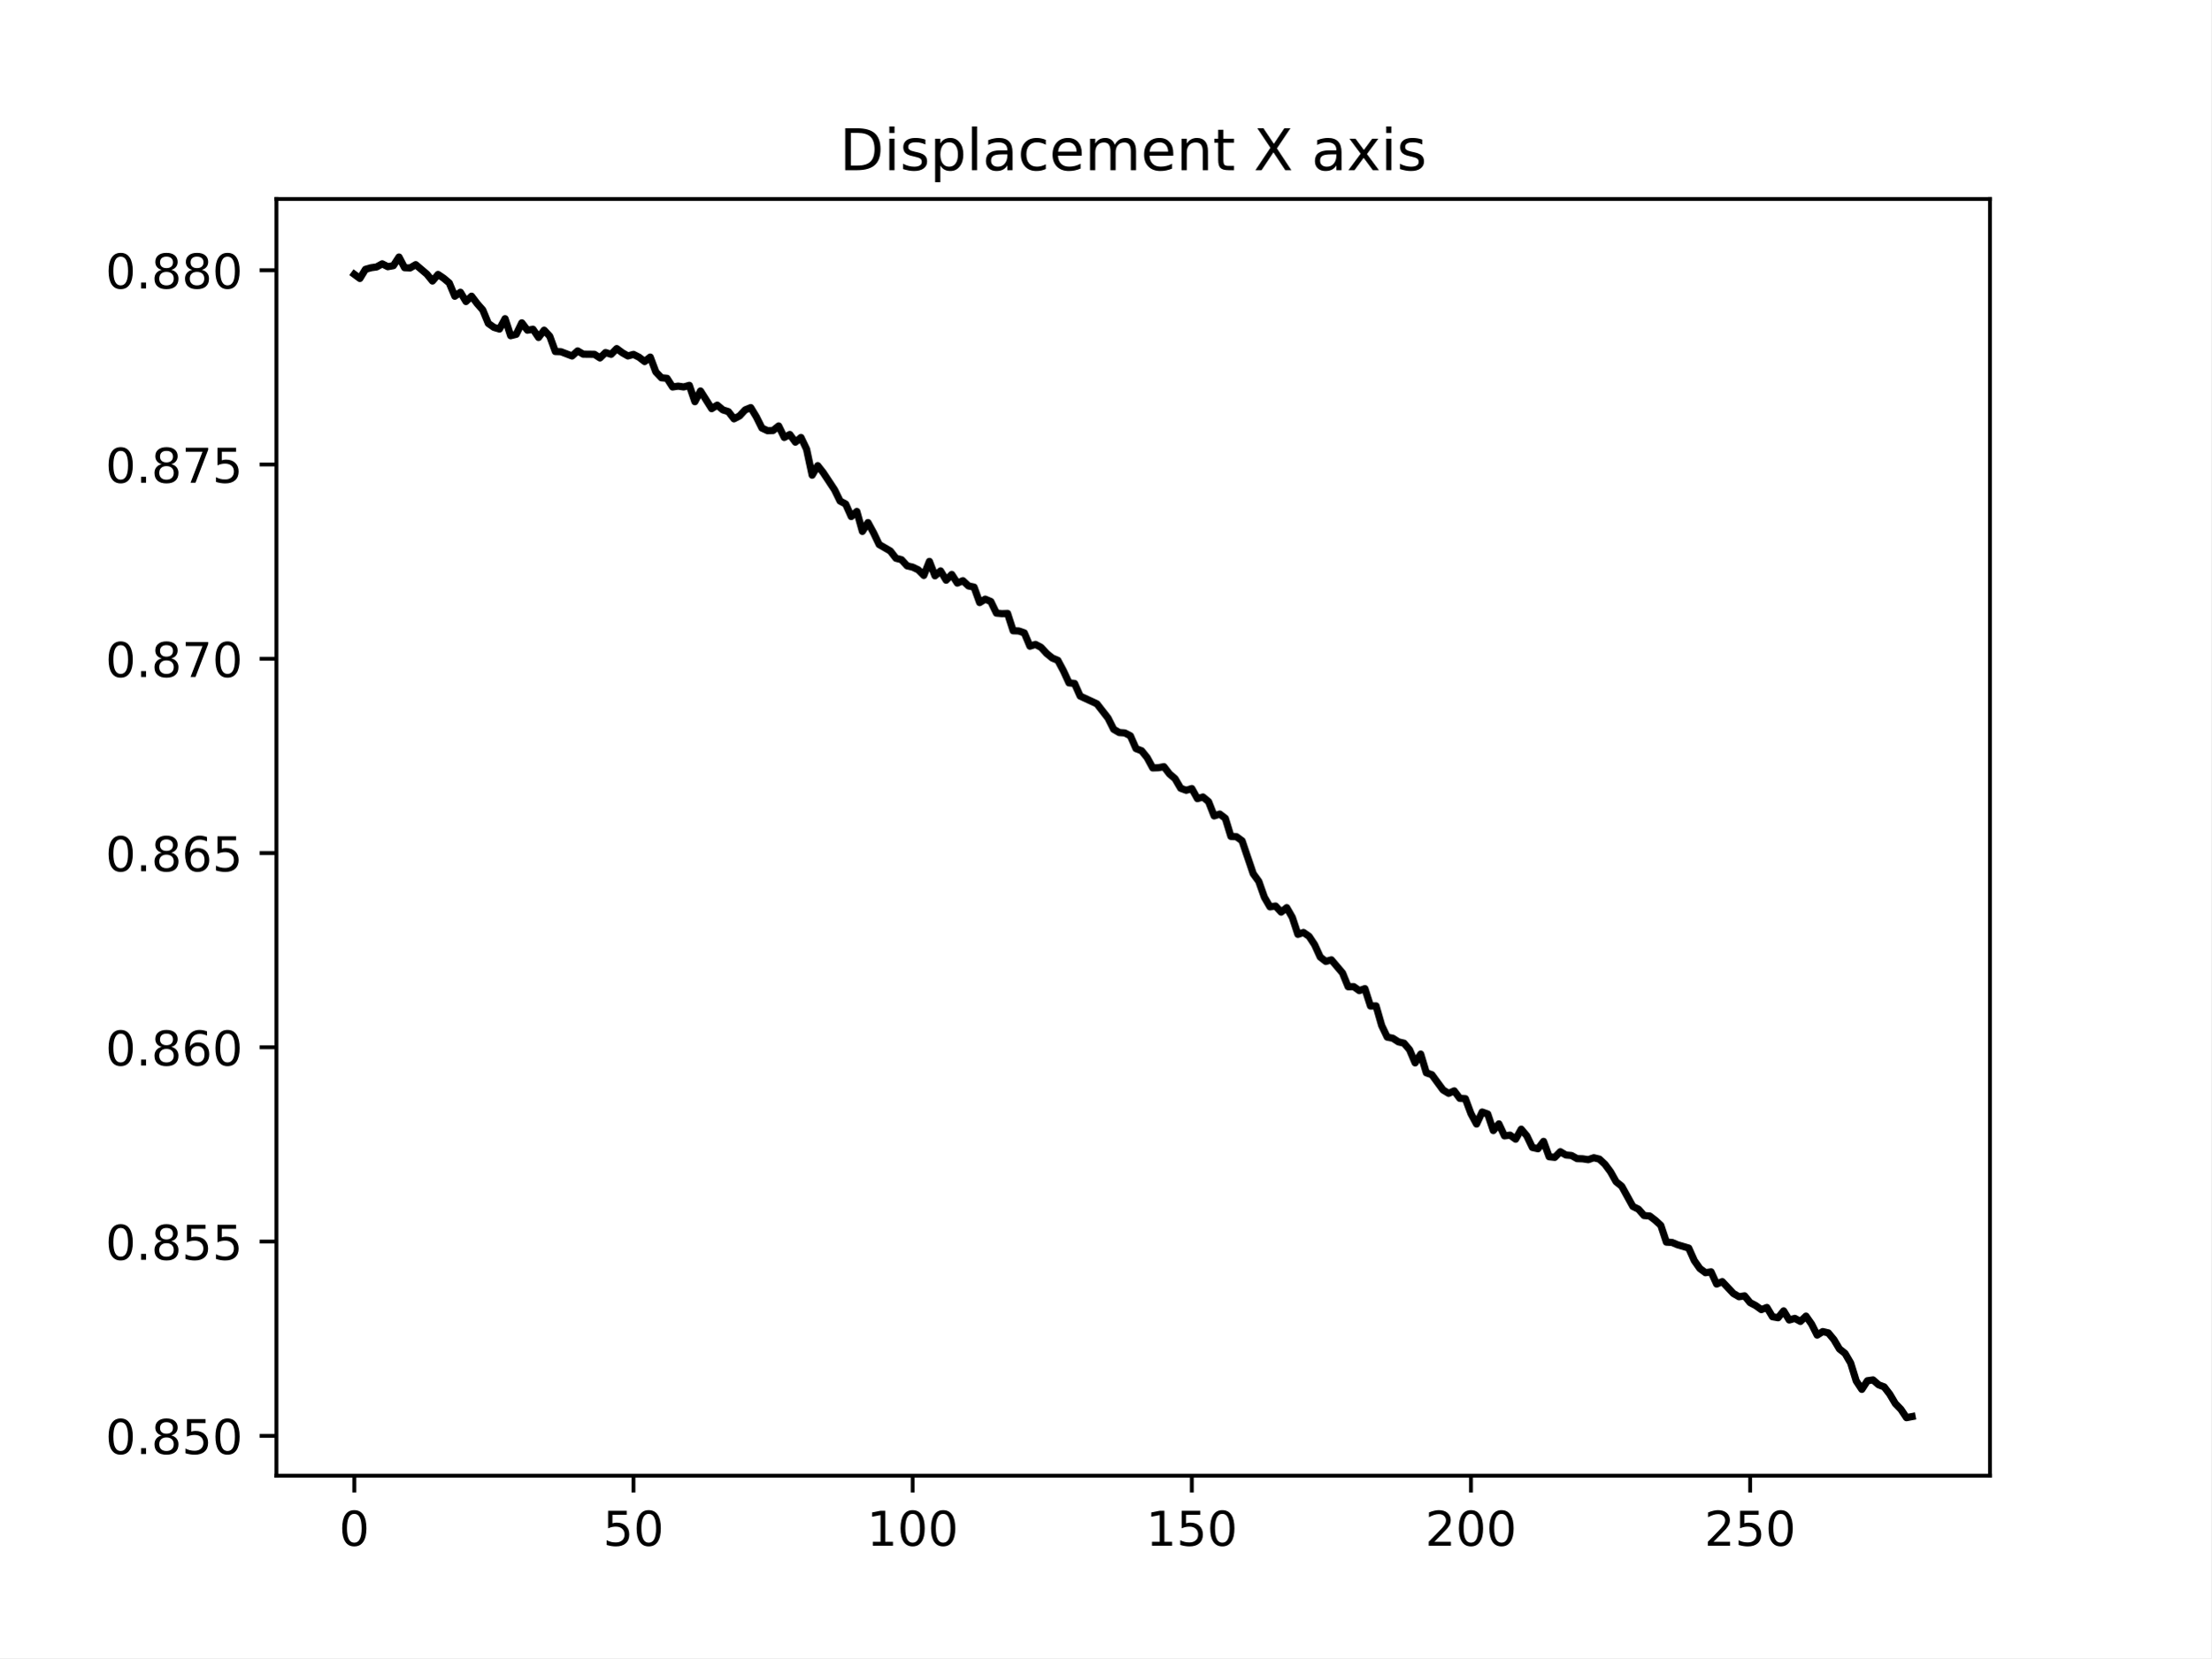
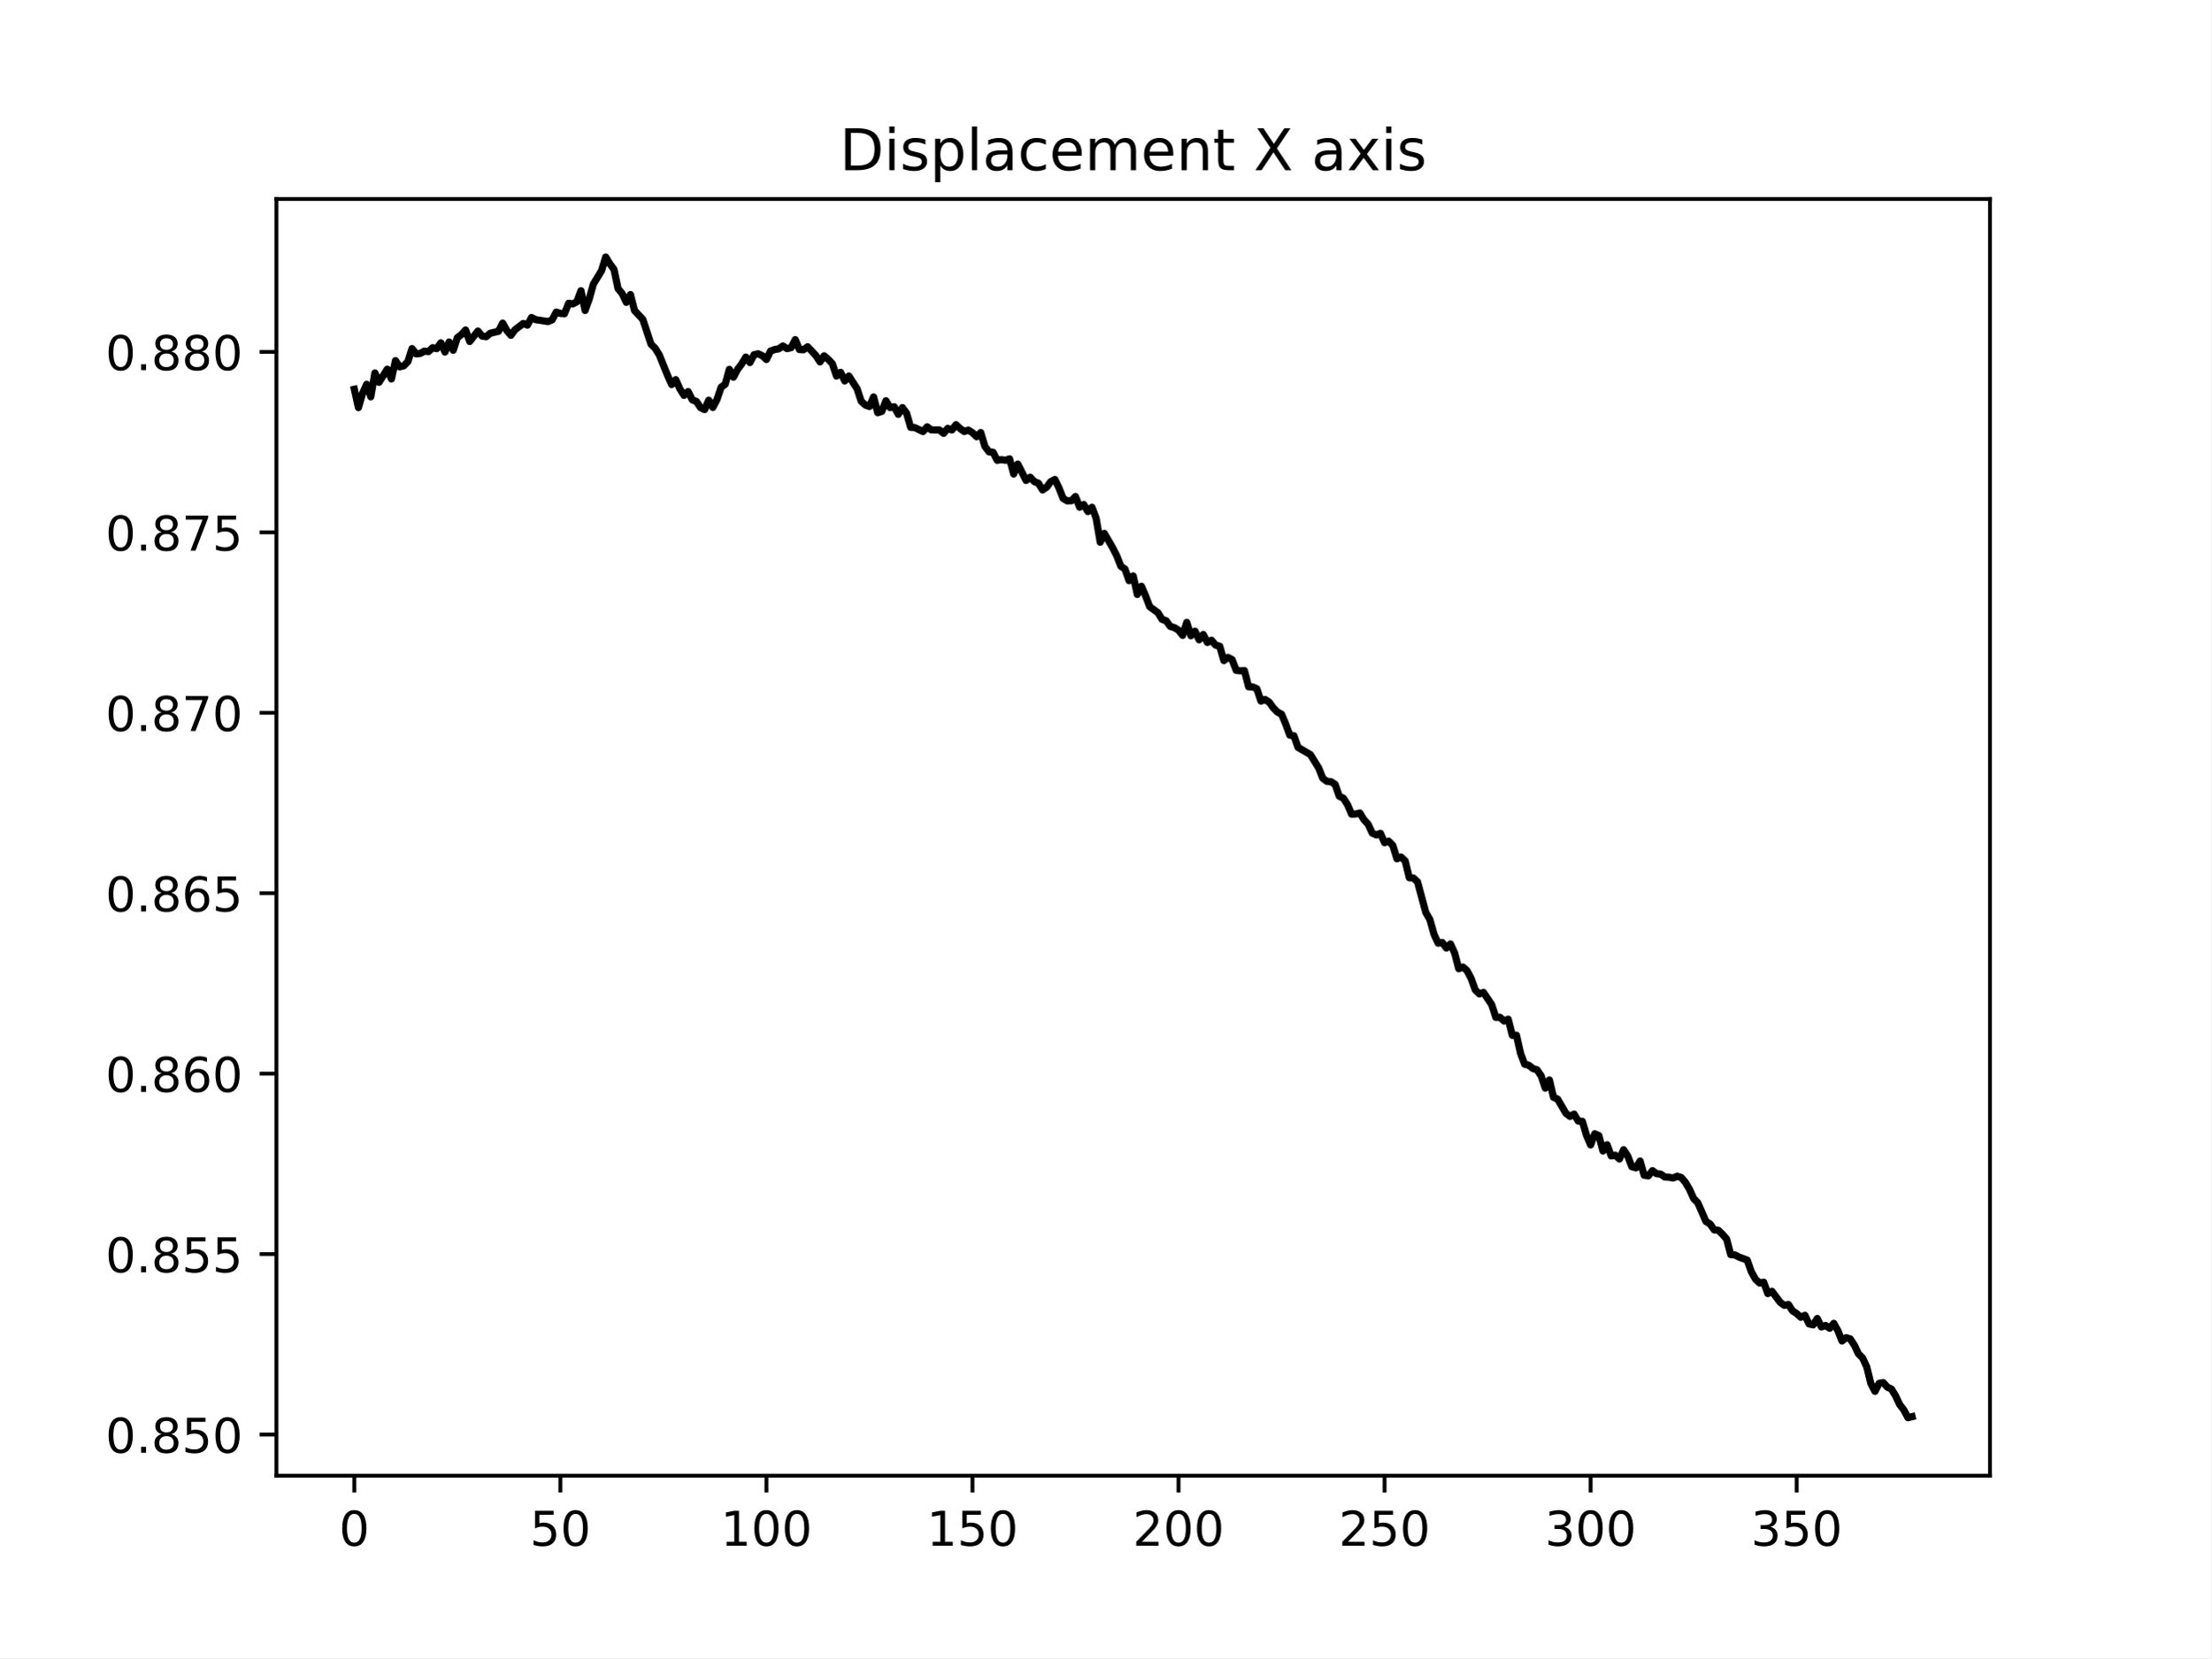
<svg xmlns="http://www.w3.org/2000/svg" xmlns:xlink="http://www.w3.org/1999/xlink" width="460.8pt" height="345.6pt" viewBox="0 0 460.8 345.6" version="1.1">
  <defs>
    <style type="text/css">*{stroke-linejoin: round; stroke-linecap: butt}</style>
  </defs>
  <g id="figure_1">
    <g id="patch_1">
      <path d="M 0 345.6  L 460.8 345.6  L 460.8 0  L 0 0  z " style="fill: #ffffff" />
    </g>
    <g id="axes_1">
      <g id="patch_2">
        <path d="M 57.6 307.584  L 414.72 307.584  L 414.72 41.472  L 57.6 41.472  z " style="fill: #ffffff" />
      </g>
      <g id="matplotlib.axis_1">
        <g id="xtick_1">
          <g id="line2d_1">
            <defs>
-               <path id="m537e2f421f" d="M 0 0  L 0 3.5  " style="stroke: #000000; stroke-width: 0.8" />
+               <path id="m0acfb78f93" d="M 0 0  L 0 3.5  " style="stroke: #000000; stroke-width: 0.8" />
            </defs>
            <g>
-               <use xlink:href="#m537e2f421f" x="73.833" y="307.584" style="stroke: #000000; stroke-width: 0.8" />
+               <use xlink:href="#m0acfb78f93" x="73.833" y="307.584" style="stroke: #000000; stroke-width: 0.8" />
            </g>
          </g>
          <g id="text_1">
            <g transform="translate(70.65148 322.1824) scale(0.1 -0.1)">
              <defs>
                <path id="DejaVuSans-30" d="M 2034 4250  Q 1547 4250 1301 3770  Q 1056 3291 1056 2328  Q 1056 1369 1301 889  Q 1547 409 2034 409  Q 2525 409 2770 889  Q 3016 1369 3016 2328  Q 3016 3291 2770 3770  Q 2525 4250 2034 4250  z M 2034 4750  Q 2819 4750 3233 4129  Q 3647 3509 3647 2328  Q 3647 1150 3233 529  Q 2819 -91 2034 -91  Q 1250 -91 836 529  Q 422 1150 422 2328  Q 422 3509 836 4129  Q 1250 4750 2034 4750  z " transform="scale(0.015625)" />
              </defs>
              <use xlink:href="#DejaVuSans-30" />
            </g>
          </g>
        </g>
        <g id="xtick_2">
          <g id="line2d_2">
            <g>
-               <use xlink:href="#m537e2f421f" x="132.015" y="307.584" style="stroke: #000000; stroke-width: 0.8" />
+               <use xlink:href="#m0acfb78f93" x="116.776" y="307.584" style="stroke: #000000; stroke-width: 0.8" />
            </g>
          </g>
          <g id="text_2">
-             <g transform="translate(125.652 322.1824) scale(0.1 -0.1)">
+             <g transform="translate(110.4139 322.1824) scale(0.1 -0.1)">
              <defs>
                <path id="DejaVuSans-35" d="M 691 4666  L 3169 4666  L 3169 4134  L 1269 4134  L 1269 2991  Q 1406 3038 1543 3061  Q 1681 3084 1819 3084  Q 2600 3084 3056 2656  Q 3513 2228 3513 1497  Q 3513 744 3044 326  Q 2575 -91 1722 -91  Q 1428 -91 1123 -41  Q 819 9 494 109  L 494 744  Q 775 591 1075 516  Q 1375 441 1709 441  Q 2250 441 2565 725  Q 2881 1009 2881 1497  Q 2881 1984 2565 2268  Q 2250 2553 1709 2553  Q 1456 2553 1204 2497  Q 953 2441 691 2322  L 691 4666  z " transform="scale(0.015625)" />
              </defs>
              <use xlink:href="#DejaVuSans-35" />
              <use xlink:href="#DejaVuSans-30" x="63.623" />
            </g>
          </g>
        </g>
        <g id="xtick_3">
          <g id="line2d_3">
            <g>
-               <use xlink:href="#m537e2f421f" x="190.196" y="307.584" style="stroke: #000000; stroke-width: 0.8" />
+               <use xlink:href="#m0acfb78f93" x="159.72" y="307.584" style="stroke: #000000; stroke-width: 0.8" />
            </g>
          </g>
          <g id="text_3">
-             <g transform="translate(180.6526 322.1824) scale(0.1 -0.1)">
+             <g transform="translate(150.1764 322.1824) scale(0.1 -0.1)">
              <defs>
                <path id="DejaVuSans-31" d="M 794 531  L 1825 531  L 1825 4091  L 703 3866  L 703 4441  L 1819 4666  L 2450 4666  L 2450 531  L 3481 531  L 3481 0  L 794 0  L 794 531  z " transform="scale(0.015625)" />
              </defs>
              <use xlink:href="#DejaVuSans-31" />
              <use xlink:href="#DejaVuSans-30" x="63.623" />
              <use xlink:href="#DejaVuSans-30" x="127.246" />
            </g>
          </g>
        </g>
        <g id="xtick_4">
          <g id="line2d_4">
            <g>
-               <use xlink:href="#m537e2f421f" x="248.378" y="307.584" style="stroke: #000000; stroke-width: 0.8" />
+               <use xlink:href="#m0acfb78f93" x="202.664" y="307.584" style="stroke: #000000; stroke-width: 0.8" />
            </g>
          </g>
          <g id="text_4">
-             <g transform="translate(238.8344 322.1824) scale(0.1 -0.1)">
+             <g transform="translate(193.1201 322.1824) scale(0.1 -0.1)">
              <use xlink:href="#DejaVuSans-31" />
              <use xlink:href="#DejaVuSans-35" x="63.623" />
              <use xlink:href="#DejaVuSans-30" x="127.246" />
            </g>
          </g>
        </g>
        <g id="xtick_5">
          <g id="line2d_5">
            <g>
-               <use xlink:href="#m537e2f421f" x="306.56" y="307.584" style="stroke: #000000; stroke-width: 0.8" />
+               <use xlink:href="#m0acfb78f93" x="245.608" y="307.584" style="stroke: #000000; stroke-width: 0.8" />
            </g>
          </g>
          <g id="text_5">
-             <g transform="translate(297.0163 322.1824) scale(0.1 -0.1)">
+             <g transform="translate(236.0639 322.1824) scale(0.1 -0.1)">
              <defs>
                <path id="DejaVuSans-32" d="M 1228 531  L 3431 531  L 3431 0  L 469 0  L 469 531  Q 828 903 1448 1529  Q 2069 2156 2228 2338  Q 2531 2678 2651 2914  Q 2772 3150 2772 3378  Q 2772 3750 2511 3984  Q 2250 4219 1831 4219  Q 1534 4219 1204 4116  Q 875 4013 500 3803  L 500 4441  Q 881 4594 1212 4672  Q 1544 4750 1819 4750  Q 2544 4750 2975 4387  Q 3406 4025 3406 3419  Q 3406 3131 3298 2873  Q 3191 2616 2906 2266  Q 2828 2175 2409 1742  Q 1991 1309 1228 531  z " transform="scale(0.015625)" />
              </defs>
              <use xlink:href="#DejaVuSans-32" />
              <use xlink:href="#DejaVuSans-30" x="63.623" />
              <use xlink:href="#DejaVuSans-30" x="127.246" />
            </g>
          </g>
        </g>
        <g id="xtick_6">
          <g id="line2d_6">
            <g>
-               <use xlink:href="#m537e2f421f" x="364.742" y="307.584" style="stroke: #000000; stroke-width: 0.8" />
+               <use xlink:href="#m0acfb78f93" x="288.551" y="307.584" style="stroke: #000000; stroke-width: 0.8" />
            </g>
          </g>
          <g id="text_6">
-             <g transform="translate(355.1981 322.1824) scale(0.1 -0.1)">
+             <g transform="translate(279.0076 322.1824) scale(0.1 -0.1)">
              <use xlink:href="#DejaVuSans-32" />
              <use xlink:href="#DejaVuSans-35" x="63.623" />
              <use xlink:href="#DejaVuSans-30" x="127.246" />
            </g>
          </g>
        </g>
+         <g id="xtick_7">
+           <g id="line2d_7">
+             <g>
+               <use xlink:href="#m0acfb78f93" x="331.495" y="307.584" style="stroke: #000000; stroke-width: 0.8" />
+             </g>
+           </g>
+           <g id="text_7">
+             <g transform="translate(321.9513 322.1824) scale(0.1 -0.1)">
+               <defs>
+                 <path id="DejaVuSans-33" d="M 2597 2516  Q 3050 2419 3304 2112  Q 3559 1806 3559 1356  Q 3559 666 3084 287  Q 2609 -91 1734 -91  Q 1441 -91 1130 -33  Q 819 25 488 141  L 488 750  Q 750 597 1062 519  Q 1375 441 1716 441  Q 2309 441 2620 675  Q 2931 909 2931 1356  Q 2931 1769 2642 2001  Q 2353 2234 1838 2234  L 1294 2234  L 1294 2753  L 1863 2753  Q 2328 2753 2575 2939  Q 2822 3125 2822 3475  Q 2822 3834 2567 4026  Q 2313 4219 1838 4219  Q 1578 4219 1281 4162  Q 984 4106 628 3988  L 628 4550  Q 988 4650 1302 4700  Q 1616 4750 1894 4750  Q 2613 4750 3031 4423  Q 3450 4097 3450 3541  Q 3450 3153 3228 2886  Q 3006 2619 2597 2516  z " transform="scale(0.015625)" />
+               </defs>
+               <use xlink:href="#DejaVuSans-33" />
+               <use xlink:href="#DejaVuSans-30" x="63.623" />
+               <use xlink:href="#DejaVuSans-30" x="127.246" />
+             </g>
+           </g>
+         </g>
+         <g id="xtick_8">
+           <g id="line2d_8">
+             <g>
+               <use xlink:href="#m0acfb78f93" x="374.439" y="307.584" style="stroke: #000000; stroke-width: 0.8" />
+             </g>
+           </g>
+           <g id="text_8">
+             <g transform="translate(364.895 322.1824) scale(0.1 -0.1)">
+               <use xlink:href="#DejaVuSans-33" />
+               <use xlink:href="#DejaVuSans-35" x="63.623" />
+               <use xlink:href="#DejaVuSans-30" x="127.246" />
+             </g>
+           </g>
+         </g>
      </g>
      <g id="matplotlib.axis_2">
        <g id="ytick_1">
-           <g id="line2d_7">
+           <g id="line2d_9">
            <defs>
-               <path id="mb61a3b509a" d="M 0 0  L -3.5 0  " style="stroke: #000000; stroke-width: 0.8" />
+               <path id="m5a1b0df34d" d="M 0 0  L -3.5 0  " style="stroke: #000000; stroke-width: 0.8" />
            </defs>
            <g>
-               <use xlink:href="#mb61a3b509a" x="57.6" y="299.275" style="stroke: #000000; stroke-width: 0.8" />
-             </g>
-           </g>
-           <g id="text_7">
-             <g transform="translate(21.97188 303.0742) scale(0.1 -0.1)">
+               <use xlink:href="#m5a1b0df34d" x="57.6" y="299.006" style="stroke: #000000; stroke-width: 0.8" />
+             </g>
+           </g>
+           <g id="text_9">
+             <g transform="translate(21.97188 302.8047) scale(0.1 -0.1)">
              <defs>
                <path id="DejaVuSans-2e" d="M 684 794  L 1344 794  L 1344 0  L 684 0  L 684 794  z " transform="scale(0.015625)" />
                <path id="DejaVuSans-38" d="M 2034 2216  Q 1584 2216 1326 1975  Q 1069 1734 1069 1313  Q 1069 891 1326 650  Q 1584 409 2034 409  Q 2484 409 2743 651  Q 3003 894 3003 1313  Q 3003 1734 2745 1975  Q 2488 2216 2034 2216  z M 1403 2484  Q 997 2584 770 2862  Q 544 3141 544 3541  Q 544 4100 942 4425  Q 1341 4750 2034 4750  Q 2731 4750 3128 4425  Q 3525 4100 3525 3541  Q 3525 3141 3298 2862  Q 3072 2584 2669 2484  Q 3125 2378 3379 2068  Q 3634 1759 3634 1313  Q 3634 634 3220 271  Q 2806 -91 2034 -91  Q 1263 -91 848 271  Q 434 634 434 1313  Q 434 1759 690 2068  Q 947 2378 1403 2484  z M 1172 3481  Q 1172 3119 1398 2916  Q 1625 2713 2034 2713  Q 2441 2713 2670 2916  Q 2900 3119 2900 3481  Q 2900 3844 2670 4047  Q 2441 4250 2034 4250  Q 1625 4250 1398 4047  Q 1172 3844 1172 3481  z " transform="scale(0.015625)" />
              </defs>
              <use xlink:href="#DejaVuSans-30" />
              <use xlink:href="#DejaVuSans-2e" x="63.623" />
              <use xlink:href="#DejaVuSans-38" x="95.41" />
              <use xlink:href="#DejaVuSans-35" x="159.033" />
              <use xlink:href="#DejaVuSans-30" x="222.656" />
            </g>
          </g>
        </g>
        <g id="ytick_2">
-           <g id="line2d_8">
-             <g>
-               <use xlink:href="#mb61a3b509a" x="57.6" y="258.783" style="stroke: #000000; stroke-width: 0.8" />
-             </g>
-           </g>
-           <g id="text_8">
-             <g transform="translate(21.97188 262.5821) scale(0.1 -0.1)">
+           <g id="line2d_10">
+             <g>
+               <use xlink:href="#m5a1b0df34d" x="57.6" y="261.395" style="stroke: #000000; stroke-width: 0.8" />
+             </g>
+           </g>
+           <g id="text_10">
+             <g transform="translate(21.97188 265.1942) scale(0.1 -0.1)">
              <use xlink:href="#DejaVuSans-30" />
              <use xlink:href="#DejaVuSans-2e" x="63.623" />
              <use xlink:href="#DejaVuSans-38" x="95.41" />
              <use xlink:href="#DejaVuSans-35" x="159.033" />
              <use xlink:href="#DejaVuSans-35" x="222.656" />
            </g>
          </g>
        </g>
        <g id="ytick_3">
-           <g id="line2d_9">
-             <g>
-               <use xlink:href="#mb61a3b509a" x="57.6" y="218.291" style="stroke: #000000; stroke-width: 0.8" />
-             </g>
-           </g>
-           <g id="text_9">
-             <g transform="translate(21.97188 222.09) scale(0.1 -0.1)">
+           <g id="line2d_11">
+             <g>
+               <use xlink:href="#m5a1b0df34d" x="57.6" y="223.785" style="stroke: #000000; stroke-width: 0.8" />
+             </g>
+           </g>
+           <g id="text_11">
+             <g transform="translate(21.97188 227.5837) scale(0.1 -0.1)">
              <defs>
                <path id="DejaVuSans-36" d="M 2113 2584  Q 1688 2584 1439 2293  Q 1191 2003 1191 1497  Q 1191 994 1439 701  Q 1688 409 2113 409  Q 2538 409 2786 701  Q 3034 994 3034 1497  Q 3034 2003 2786 2293  Q 2538 2584 2113 2584  z M 3366 4563  L 3366 3988  Q 3128 4100 2886 4159  Q 2644 4219 2406 4219  Q 1781 4219 1451 3797  Q 1122 3375 1075 2522  Q 1259 2794 1537 2939  Q 1816 3084 2150 3084  Q 2853 3084 3261 2657  Q 3669 2231 3669 1497  Q 3669 778 3244 343  Q 2819 -91 2113 -91  Q 1303 -91 875 529  Q 447 1150 447 2328  Q 447 3434 972 4092  Q 1497 4750 2381 4750  Q 2619 4750 2861 4703  Q 3103 4656 3366 4563  z " transform="scale(0.015625)" />
              </defs>
              <use xlink:href="#DejaVuSans-30" />
              <use xlink:href="#DejaVuSans-2e" x="63.623" />
              <use xlink:href="#DejaVuSans-38" x="95.41" />
              <use xlink:href="#DejaVuSans-36" x="159.033" />
              <use xlink:href="#DejaVuSans-30" x="222.656" />
            </g>
          </g>
        </g>
        <g id="ytick_4">
-           <g id="line2d_10">
-             <g>
-               <use xlink:href="#mb61a3b509a" x="57.6" y="177.799" style="stroke: #000000; stroke-width: 0.8" />
-             </g>
-           </g>
-           <g id="text_10">
-             <g transform="translate(21.97188 181.5979) scale(0.1 -0.1)">
+           <g id="line2d_12">
+             <g>
+               <use xlink:href="#m5a1b0df34d" x="57.6" y="186.174" style="stroke: #000000; stroke-width: 0.8" />
+             </g>
+           </g>
+           <g id="text_12">
+             <g transform="translate(21.97188 189.9732) scale(0.1 -0.1)">
              <use xlink:href="#DejaVuSans-30" />
              <use xlink:href="#DejaVuSans-2e" x="63.623" />
              <use xlink:href="#DejaVuSans-38" x="95.41" />
              <use xlink:href="#DejaVuSans-36" x="159.033" />
              <use xlink:href="#DejaVuSans-35" x="222.656" />
            </g>
          </g>
        </g>
        <g id="ytick_5">
-           <g id="line2d_11">
-             <g>
-               <use xlink:href="#mb61a3b509a" x="57.6" y="137.307" style="stroke: #000000; stroke-width: 0.8" />
-             </g>
-           </g>
-           <g id="text_11">
-             <g transform="translate(21.97188 141.1057) scale(0.1 -0.1)">
+           <g id="line2d_13">
+             <g>
+               <use xlink:href="#m5a1b0df34d" x="57.6" y="148.564" style="stroke: #000000; stroke-width: 0.8" />
+             </g>
+           </g>
+           <g id="text_13">
+             <g transform="translate(21.97188 152.3627) scale(0.1 -0.1)">
              <defs>
                <path id="DejaVuSans-37" d="M 525 4666  L 3525 4666  L 3525 4397  L 1831 0  L 1172 0  L 2766 4134  L 525 4134  L 525 4666  z " transform="scale(0.015625)" />
              </defs>
              <use xlink:href="#DejaVuSans-30" />
              <use xlink:href="#DejaVuSans-2e" x="63.623" />
              <use xlink:href="#DejaVuSans-38" x="95.41" />
              <use xlink:href="#DejaVuSans-37" x="159.033" />
              <use xlink:href="#DejaVuSans-30" x="222.656" />
            </g>
          </g>
        </g>
        <g id="ytick_6">
-           <g id="line2d_12">
-             <g>
-               <use xlink:href="#mb61a3b509a" x="57.6" y="96.814" style="stroke: #000000; stroke-width: 0.8" />
-             </g>
-           </g>
-           <g id="text_12">
-             <g transform="translate(21.97188 100.6136) scale(0.1 -0.1)">
+           <g id="line2d_14">
+             <g>
+               <use xlink:href="#m5a1b0df34d" x="57.6" y="110.953" style="stroke: #000000; stroke-width: 0.8" />
+             </g>
+           </g>
+           <g id="text_14">
+             <g transform="translate(21.97188 114.7522) scale(0.1 -0.1)">
              <use xlink:href="#DejaVuSans-30" />
              <use xlink:href="#DejaVuSans-2e" x="63.623" />
              <use xlink:href="#DejaVuSans-38" x="95.41" />
              <use xlink:href="#DejaVuSans-37" x="159.033" />
              <use xlink:href="#DejaVuSans-35" x="222.656" />
            </g>
          </g>
        </g>
        <g id="ytick_7">
-           <g id="line2d_13">
-             <g>
-               <use xlink:href="#mb61a3b509a" x="57.6" y="56.322" style="stroke: #000000; stroke-width: 0.8" />
-             </g>
-           </g>
-           <g id="text_13">
-             <g transform="translate(21.97188 60.12149) scale(0.1 -0.1)">
+           <g id="line2d_15">
+             <g>
+               <use xlink:href="#m5a1b0df34d" x="57.6" y="73.343" style="stroke: #000000; stroke-width: 0.8" />
+             </g>
+           </g>
+           <g id="text_15">
+             <g transform="translate(21.97188 77.14175) scale(0.1 -0.1)">
              <use xlink:href="#DejaVuSans-30" />
              <use xlink:href="#DejaVuSans-2e" x="63.623" />
              <use xlink:href="#DejaVuSans-38" x="95.41" />
              <use xlink:href="#DejaVuSans-38" x="159.033" />
              <use xlink:href="#DejaVuSans-30" x="222.656" />
            </g>
          </g>
        </g>
      </g>
-       <g id="line2d_14">
-         <path d="M 73.833 57.17  L 74.996 58.03  L 76.16 56.131  L 77.324 55.798  L 78.487 55.632  L 79.651 54.989  L 80.815 55.582  L 81.978 55.37  L 83.142 53.568  L 84.305 55.788  L 85.469 55.836  L 86.633 55.16  L 88.96 57.137  L 90.124 58.568  L 91.287 57.198  L 92.451 57.986  L 93.615 58.965  L 94.778 61.738  L 95.942 60.908  L 97.105 62.84  L 98.269 61.732  L 99.433 63.27  L 100.596 64.595  L 101.76 67.401  L 102.924 68.23  L 104.087 68.574  L 105.251 66.421  L 106.415 69.968  L 107.578 69.675  L 108.742 67.282  L 109.905 68.812  L 111.069 68.622  L 112.233 70.333  L 113.396 68.815  L 114.56 70.068  L 115.724 73.26  L 116.887 73.298  L 119.215 74.19  L 120.378 73.131  L 121.542 73.814  L 123.869 73.841  L 125.033 74.599  L 126.196 73.473  L 127.36 73.839  L 128.524 72.658  L 129.687 73.516  L 130.851 74.182  L 132.015 73.86  L 133.178 74.452  L 134.342 75.349  L 135.505 74.421  L 136.669 77.513  L 137.833 78.735  L 138.996 78.844  L 140.16 80.655  L 141.324 80.478  L 142.487 80.65  L 143.651 80.317  L 144.815 83.718  L 145.978 81.49  L 148.305 85.172  L 149.469 84.439  L 150.633 85.423  L 151.796 85.793  L 152.96 87.292  L 154.124 86.685  L 155.287 85.433  L 156.451 84.955  L 157.615 86.873  L 158.778 89.209  L 159.942 89.753  L 161.105 89.723  L 162.269 88.778  L 163.433 91.17  L 164.596 90.558  L 165.76 92.154  L 166.924 91.178  L 168.087 93.624  L 169.251 99.036  L 170.415 97.051  L 171.578 98.537  L 173.905 102.06  L 175.069 104.427  L 176.233 105.048  L 177.396 107.658  L 178.56 106.598  L 179.724 110.752  L 180.887 108.919  L 182.051 111.056  L 183.215 113.495  L 185.542 114.838  L 186.705 116.347  L 187.869 116.651  L 189.033 117.932  L 190.196 118.203  L 191.36 118.761  L 192.524 119.933  L 193.687 117.01  L 194.851 120.014  L 196.015 118.994  L 197.178 120.931  L 198.342 119.729  L 199.505 121.527  L 200.669 121.029  L 201.833 122.123  L 202.996 122.371  L 204.16 125.593  L 205.324 124.88  L 206.487 125.373  L 207.651 127.788  L 208.815 127.896  L 209.978 127.854  L 211.142 131.47  L 212.305 131.508  L 213.469 131.912  L 214.633 134.683  L 215.796 134.318  L 216.96 134.928  L 218.124 136.201  L 219.287 137.147  L 220.451 137.627  L 221.615 139.805  L 222.778 142.33  L 223.942 142.452  L 225.105 145.079  L 228.596 146.694  L 230.924 149.679  L 232.087 152.001  L 233.251 152.685  L 234.415 152.768  L 235.578 153.363  L 236.742 156.032  L 237.905 156.472  L 239.069 157.91  L 240.233 160.056  L 241.396 160.018  L 242.56 159.799  L 243.724 161.309  L 244.887 162.297  L 246.051 164.297  L 247.215 164.719  L 248.378 164.363  L 249.542 166.456  L 250.705 166.117  L 251.869 167.09  L 253.033 170.062  L 254.196 169.679  L 255.36 170.555  L 256.524 174.327  L 257.687 174.401  L 258.851 175.248  L 261.178 182.112  L 262.342 183.721  L 263.505 187.021  L 264.669 189.013  L 265.833 188.85  L 266.996 190.109  L 268.16 189.187  L 269.324 191.209  L 270.487 194.748  L 271.651 194.357  L 272.815 195.159  L 273.978 196.914  L 275.142 199.48  L 276.305 200.392  L 277.469 200.064  L 279.796 202.813  L 280.96 205.669  L 282.124 205.647  L 283.287 206.477  L 284.451 206.063  L 285.615 209.687  L 286.778 209.663  L 287.942 213.731  L 289.105 216.174  L 290.269 216.403  L 291.433 217.158  L 292.596 217.432  L 293.76 218.795  L 294.924 221.544  L 296.087 219.713  L 297.251 223.608  L 298.415 224.016  L 300.742 227.189  L 301.905 227.893  L 303.069 227.379  L 304.233 228.934  L 305.396 229.005  L 306.56 232.129  L 307.724 234.287  L 308.887 231.784  L 310.051 232.199  L 311.215 235.651  L 312.378 234.253  L 313.542 236.753  L 314.705 236.601  L 315.869 237.448  L 317.033 235.366  L 318.196 236.749  L 319.36 239.176  L 320.524 239.435  L 321.687 237.904  L 322.851 241.104  L 324.015 241.233  L 325.178 240.059  L 326.342 240.743  L 327.505 240.844  L 328.669 241.495  L 329.833 241.534  L 330.996 241.712  L 332.16 241.312  L 333.324 241.602  L 334.487 242.681  L 335.651 244.252  L 336.815 246.325  L 337.978 247.253  L 340.305 251.474  L 341.469 252.036  L 342.633 253.361  L 343.796 253.457  L 344.96 254.34  L 346.124 255.409  L 347.287 258.902  L 348.451 258.968  L 349.615 259.457  L 351.942 260.142  L 353.105 262.754  L 354.269 264.408  L 355.433 265.276  L 356.596 265.096  L 357.76 267.643  L 358.924 267.136  L 361.251 269.61  L 362.415 270.286  L 363.578 270.102  L 364.742 271.521  L 365.905 272.132  L 367.069 272.966  L 368.233 272.52  L 369.396 274.455  L 370.56 274.659  L 371.724 273.234  L 372.887 275.133  L 374.051 274.796  L 375.215 275.433  L 376.378 274.322  L 377.542 275.977  L 378.705 278.281  L 379.869 277.545  L 381.033 277.82  L 382.196 279.22  L 383.36 281.181  L 384.524 282.102  L 385.687 284.092  L 386.851 287.837  L 388.015 289.591  L 389.178 287.793  L 390.342 287.622  L 391.505 288.637  L 392.669 289.078  L 393.833 290.589  L 394.996 292.552  L 396.16 293.751  L 397.324 295.488  L 398.487 295.261  L 398.487 295.261  " clip-path="url(#pbced9038c9)" style="fill: none; stroke: #000000; stroke-width: 1.5; stroke-linecap: square" />
+       <g id="line2d_16">
+         <path d="M 73.833 81.129  L 74.692 84.95  L 75.55 81.995  L 76.409 80.087  L 77.268 82.704  L 78.127 77.727  L 78.986 79.684  L 80.704 76.947  L 81.563 78.978  L 82.421 75.154  L 83.28 76.456  L 84.139 76.245  L 84.998 75.357  L 85.857 72.657  L 86.716 73.747  L 87.575 73.669  L 88.434 73.185  L 89.292 73.283  L 90.151 72.476  L 91.01 72.66  L 91.869 71.451  L 92.728 73.368  L 93.587 71.278  L 94.446 72.996  L 95.305 70.378  L 96.163 69.727  L 97.022 68.771  L 97.881 71.173  L 99.599 68.993  L 100.458 70.042  L 101.317 70.17  L 102.176 69.454  L 103.893 69.042  L 104.752 67.34  L 105.611 68.894  L 106.47 69.884  L 107.329 68.718  L 109.047 67.409  L 109.905 67.763  L 110.764 66.181  L 111.623 66.619  L 114.2 67.018  L 115.059 66.666  L 115.918 65.038  L 116.776 65.317  L 117.635 65.387  L 118.494 63.206  L 119.353 63.345  L 120.212 62.898  L 121.071 60.585  L 121.93 64.703  L 122.789 62.306  L 123.647 59.215  L 125.365 56.398  L 126.224 53.568  L 127.083 54.977  L 127.942 56.138  L 128.801 60.148  L 129.66 61.203  L 130.518 63.011  L 131.377 61.391  L 132.236 64.728  L 133.954 66.559  L 135.672 71.749  L 136.531 72.577  L 137.389 73.978  L 139.107 78.223  L 139.966 80.143  L 140.825 79.134  L 141.684 81.049  L 142.543 82.408  L 143.402 81.604  L 144.26 83.329  L 145.119 83.66  L 145.978 84.943  L 146.837 85.361  L 147.696 83.403  L 148.555 84.918  L 149.414 83.276  L 150.273 80.722  L 151.131 80.08  L 151.99 76.976  L 152.849 78.612  L 153.708 76.988  L 154.567 75.849  L 155.426 74.42  L 156.285 75.554  L 157.144 73.929  L 158.002 73.729  L 158.861 74.13  L 159.72 74.928  L 160.579 73.165  L 161.438 72.855  L 162.297 72.701  L 163.156 72.104  L 164.015 72.655  L 164.873 72.458  L 165.732 70.784  L 166.591 72.847  L 167.45 72.891  L 168.309 72.263  L 170.027 74.099  L 170.886 75.429  L 171.744 74.156  L 172.603 74.888  L 173.462 75.797  L 174.321 78.373  L 175.18 77.601  L 176.039 79.397  L 176.898 78.367  L 178.615 81.026  L 179.474 83.633  L 180.333 84.403  L 181.192 84.723  L 182.051 82.723  L 182.91 86.017  L 183.769 85.745  L 184.628 83.522  L 185.486 84.944  L 186.345 84.767  L 187.204 86.356  L 188.063 84.946  L 188.922 86.11  L 189.781 89.075  L 190.64 89.11  L 192.357 89.939  L 193.216 88.955  L 194.075 89.589  L 195.793 89.615  L 196.652 90.319  L 197.511 89.273  L 198.37 89.613  L 199.228 88.516  L 200.087 89.313  L 200.946 89.932  L 201.805 89.633  L 202.664 90.182  L 203.523 91.015  L 204.382 90.154  L 205.241 93.025  L 206.099 94.16  L 206.958 94.261  L 207.817 95.944  L 208.676 95.779  L 209.535 95.939  L 210.394 95.629  L 211.253 98.788  L 212.112 96.719  L 213.829 100.139  L 214.688 99.458  L 215.547 100.372  L 216.406 100.716  L 217.265 102.108  L 218.124 101.544  L 218.983 100.382  L 219.841 99.937  L 220.7 101.719  L 221.559 103.889  L 222.418 104.395  L 223.277 104.366  L 224.136 103.488  L 224.995 105.71  L 225.854 105.142  L 226.712 106.624  L 227.571 105.718  L 228.43 107.989  L 229.289 113.017  L 230.148 111.173  L 231.866 114.139  L 232.725 115.825  L 233.583 118.024  L 234.442 118.601  L 235.301 121.025  L 236.16 120.041  L 237.019 123.899  L 237.878 122.196  L 238.737 124.181  L 239.595 126.447  L 241.313 127.694  L 242.172 129.095  L 243.031 129.378  L 243.89 130.568  L 244.749 130.82  L 245.608 131.337  L 246.466 132.426  L 247.325 129.712  L 248.184 132.501  L 249.043 131.554  L 249.902 133.353  L 250.761 132.237  L 251.62 133.907  L 252.479 133.445  L 253.337 134.461  L 254.196 134.691  L 255.055 137.684  L 255.914 137.022  L 256.773 137.479  L 257.632 139.722  L 258.491 139.822  L 259.35 139.783  L 260.208 143.142  L 261.067 143.177  L 261.926 143.553  L 262.785 146.127  L 263.644 145.787  L 264.503 146.354  L 265.362 147.537  L 266.221 148.416  L 267.079 148.861  L 267.938 150.885  L 268.797 153.229  L 269.656 153.343  L 270.515 155.783  L 273.092 157.283  L 274.809 160.056  L 275.668 162.212  L 276.527 162.848  L 277.386 162.925  L 278.245 163.477  L 279.104 165.956  L 279.963 166.365  L 280.821 167.7  L 281.68 169.694  L 282.539 169.658  L 283.398 169.455  L 284.257 170.858  L 285.116 171.775  L 285.975 173.634  L 286.834 174.025  L 287.692 173.695  L 288.551 175.639  L 289.41 175.324  L 290.269 176.227  L 291.128 178.988  L 291.987 178.632  L 292.846 179.446  L 293.705 182.95  L 294.563 183.018  L 295.422 183.805  L 297.14 190.18  L 297.999 191.675  L 298.858 194.74  L 299.717 196.59  L 300.576 196.439  L 301.434 197.609  L 302.293 196.752  L 303.152 198.63  L 304.011 201.917  L 304.87 201.554  L 305.729 202.298  L 306.588 203.929  L 307.447 206.312  L 308.305 207.16  L 309.164 206.855  L 310.882 209.408  L 311.741 212.061  L 312.6 212.04  L 313.459 212.811  L 314.318 212.427  L 315.176 215.793  L 316.035 215.771  L 316.894 219.549  L 317.753 221.818  L 318.612 222.031  L 319.471 222.732  L 320.33 222.987  L 321.189 224.252  L 322.047 226.806  L 322.906 225.106  L 323.765 228.723  L 324.624 229.102  L 326.342 232.05  L 327.201 232.703  L 328.06 232.226  L 328.918 233.67  L 329.777 233.736  L 330.636 236.638  L 331.495 238.642  L 332.354 236.317  L 333.213 236.703  L 334.072 239.909  L 334.931 238.611  L 335.789 240.933  L 336.648 240.792  L 337.507 241.579  L 338.366 239.645  L 339.225 240.929  L 340.084 243.184  L 340.943 243.424  L 341.802 242.002  L 342.66 244.974  L 343.519 245.094  L 344.378 244.003  L 345.237 244.639  L 346.096 244.733  L 346.955 245.337  L 347.814 245.373  L 348.673 245.539  L 349.531 245.167  L 350.39 245.437  L 351.249 246.439  L 352.108 247.898  L 352.967 249.823  L 353.826 250.686  L 355.544 254.606  L 356.402 255.128  L 357.261 256.359  L 358.12 256.448  L 358.979 257.269  L 359.838 258.261  L 360.697 261.506  L 361.556 261.567  L 362.415 262.021  L 364.132 262.657  L 364.991 265.083  L 365.85 266.62  L 366.709 267.426  L 367.568 267.258  L 368.427 269.625  L 369.286 269.154  L 371.003 271.452  L 371.862 272.079  L 372.721 271.908  L 373.58 273.226  L 374.439 273.794  L 375.298 274.569  L 376.157 274.155  L 377.015 275.952  L 377.874 276.142  L 378.733 274.818  L 379.592 276.581  L 380.451 276.269  L 381.31 276.86  L 382.169 275.829  L 383.028 277.365  L 383.886 279.506  L 384.745 278.822  L 385.604 279.077  L 386.463 280.378  L 387.322 282.199  L 388.181 283.055  L 389.04 284.903  L 389.899 288.382  L 390.757 290.01  L 391.616 288.34  L 392.475 288.182  L 393.334 289.125  L 394.193 289.534  L 395.052 290.937  L 395.911 292.761  L 396.77 293.875  L 397.628 295.488  L 398.487 295.277  L 398.487 295.277  " clip-path="url(#p60a8b3c4ec)" style="fill: none; stroke: #000000; stroke-width: 1.5; stroke-linecap: square" />
      </g>
      <g id="patch_3">
        <path d="M 57.6 307.584  L 57.6 41.472  " style="fill: none; stroke: #000000; stroke-width: 0.8; stroke-linejoin: miter; stroke-linecap: square" />
      </g>
      <g id="patch_4">
        <path d="M 414.72 307.584  L 414.72 41.472  " style="fill: none; stroke: #000000; stroke-width: 0.8; stroke-linejoin: miter; stroke-linecap: square" />
      </g>
      <g id="patch_5">
        <path d="M 57.6 307.584  L 414.72 307.584  " style="fill: none; stroke: #000000; stroke-width: 0.8; stroke-linejoin: miter; stroke-linecap: square" />
      </g>
      <g id="patch_6">
        <path d="M 57.6 41.472  L 414.72 41.472  " style="fill: none; stroke: #000000; stroke-width: 0.8; stroke-linejoin: miter; stroke-linecap: square" />
      </g>
-       <g id="text_14">
+       <g id="text_16">
        <g transform="translate(174.9684 35.472) scale(0.12 -0.12)">
          <defs>
            <path id="DejaVuSans-44" d="M 1259 4147  L 1259 519  L 2022 519  Q 2988 519 3436 956  Q 3884 1394 3884 2338  Q 3884 3275 3436 3711  Q 2988 4147 2022 4147  L 1259 4147  z M 628 4666  L 1925 4666  Q 3281 4666 3915 4102  Q 4550 3538 4550 2338  Q 4550 1131 3912 565  Q 3275 0 1925 0  L 628 0  L 628 4666  z " transform="scale(0.015625)" />
            <path id="DejaVuSans-69" d="M 603 3500  L 1178 3500  L 1178 0  L 603 0  L 603 3500  z M 603 4863  L 1178 4863  L 1178 4134  L 603 4134  L 603 4863  z " transform="scale(0.015625)" />
            <path id="DejaVuSans-73" d="M 2834 3397  L 2834 2853  Q 2591 2978 2328 3040  Q 2066 3103 1784 3103  Q 1356 3103 1142 2972  Q 928 2841 928 2578  Q 928 2378 1081 2264  Q 1234 2150 1697 2047  L 1894 2003  Q 2506 1872 2764 1633  Q 3022 1394 3022 966  Q 3022 478 2636 193  Q 2250 -91 1575 -91  Q 1294 -91 989 -36  Q 684 19 347 128  L 347 722  Q 666 556 975 473  Q 1284 391 1588 391  Q 1994 391 2212 530  Q 2431 669 2431 922  Q 2431 1156 2273 1281  Q 2116 1406 1581 1522  L 1381 1569  Q 847 1681 609 1914  Q 372 2147 372 2553  Q 372 3047 722 3315  Q 1072 3584 1716 3584  Q 2034 3584 2315 3537  Q 2597 3491 2834 3397  z " transform="scale(0.015625)" />
            <path id="DejaVuSans-70" d="M 1159 525  L 1159 -1331  L 581 -1331  L 581 3500  L 1159 3500  L 1159 2969  Q 1341 3281 1617 3432  Q 1894 3584 2278 3584  Q 2916 3584 3314 3078  Q 3713 2572 3713 1747  Q 3713 922 3314 415  Q 2916 -91 2278 -91  Q 1894 -91 1617 61  Q 1341 213 1159 525  z M 3116 1747  Q 3116 2381 2855 2742  Q 2594 3103 2138 3103  Q 1681 3103 1420 2742  Q 1159 2381 1159 1747  Q 1159 1113 1420 752  Q 1681 391 2138 391  Q 2594 391 2855 752  Q 3116 1113 3116 1747  z " transform="scale(0.015625)" />
            <path id="DejaVuSans-6c" d="M 603 4863  L 1178 4863  L 1178 0  L 603 0  L 603 4863  z " transform="scale(0.015625)" />
            <path id="DejaVuSans-61" d="M 2194 1759  Q 1497 1759 1228 1600  Q 959 1441 959 1056  Q 959 750 1161 570  Q 1363 391 1709 391  Q 2188 391 2477 730  Q 2766 1069 2766 1631  L 2766 1759  L 2194 1759  z M 3341 1997  L 3341 0  L 2766 0  L 2766 531  Q 2569 213 2275 61  Q 1981 -91 1556 -91  Q 1019 -91 701 211  Q 384 513 384 1019  Q 384 1609 779 1909  Q 1175 2209 1959 2209  L 2766 2209  L 2766 2266  Q 2766 2663 2505 2880  Q 2244 3097 1772 3097  Q 1472 3097 1187 3025  Q 903 2953 641 2809  L 641 3341  Q 956 3463 1253 3523  Q 1550 3584 1831 3584  Q 2591 3584 2966 3190  Q 3341 2797 3341 1997  z " transform="scale(0.015625)" />
            <path id="DejaVuSans-63" d="M 3122 3366  L 3122 2828  Q 2878 2963 2633 3030  Q 2388 3097 2138 3097  Q 1578 3097 1268 2742  Q 959 2388 959 1747  Q 959 1106 1268 751  Q 1578 397 2138 397  Q 2388 397 2633 464  Q 2878 531 3122 666  L 3122 134  Q 2881 22 2623 -34  Q 2366 -91 2075 -91  Q 1284 -91 818 406  Q 353 903 353 1747  Q 353 2603 823 3093  Q 1294 3584 2113 3584  Q 2378 3584 2631 3529  Q 2884 3475 3122 3366  z " transform="scale(0.015625)" />
            <path id="DejaVuSans-65" d="M 3597 1894  L 3597 1613  L 953 1613  Q 991 1019 1311 708  Q 1631 397 2203 397  Q 2534 397 2845 478  Q 3156 559 3463 722  L 3463 178  Q 3153 47 2828 -22  Q 2503 -91 2169 -91  Q 1331 -91 842 396  Q 353 884 353 1716  Q 353 2575 817 3079  Q 1281 3584 2069 3584  Q 2775 3584 3186 3129  Q 3597 2675 3597 1894  z M 3022 2063  Q 3016 2534 2758 2815  Q 2500 3097 2075 3097  Q 1594 3097 1305 2825  Q 1016 2553 972 2059  L 3022 2063  z " transform="scale(0.015625)" />
            <path id="DejaVuSans-6d" d="M 3328 2828  Q 3544 3216 3844 3400  Q 4144 3584 4550 3584  Q 5097 3584 5394 3201  Q 5691 2819 5691 2113  L 5691 0  L 5113 0  L 5113 2094  Q 5113 2597 4934 2840  Q 4756 3084 4391 3084  Q 3944 3084 3684 2787  Q 3425 2491 3425 1978  L 3425 0  L 2847 0  L 2847 2094  Q 2847 2600 2669 2842  Q 2491 3084 2119 3084  Q 1678 3084 1418 2786  Q 1159 2488 1159 1978  L 1159 0  L 581 0  L 581 3500  L 1159 3500  L 1159 2956  Q 1356 3278 1631 3431  Q 1906 3584 2284 3584  Q 2666 3584 2933 3390  Q 3200 3197 3328 2828  z " transform="scale(0.015625)" />
            <path id="DejaVuSans-6e" d="M 3513 2113  L 3513 0  L 2938 0  L 2938 2094  Q 2938 2591 2744 2837  Q 2550 3084 2163 3084  Q 1697 3084 1428 2787  Q 1159 2491 1159 1978  L 1159 0  L 581 0  L 581 3500  L 1159 3500  L 1159 2956  Q 1366 3272 1645 3428  Q 1925 3584 2291 3584  Q 2894 3584 3203 3211  Q 3513 2838 3513 2113  z " transform="scale(0.015625)" />
            <path id="DejaVuSans-74" d="M 1172 4494  L 1172 3500  L 2356 3500  L 2356 3053  L 1172 3053  L 1172 1153  Q 1172 725 1289 603  Q 1406 481 1766 481  L 2356 481  L 2356 0  L 1766 0  Q 1100 0 847 248  Q 594 497 594 1153  L 594 3053  L 172 3053  L 172 3500  L 594 3500  L 594 4494  L 1172 4494  z " transform="scale(0.015625)" />
            <path id="DejaVuSans-20" transform="scale(0.015625)" />
            <path id="DejaVuSans-58" d="M 403 4666  L 1081 4666  L 2241 2931  L 3406 4666  L 4084 4666  L 2584 2425  L 4184 0  L 3506 0  L 2194 1984  L 872 0  L 191 0  L 1856 2491  L 403 4666  z " transform="scale(0.015625)" />
            <path id="DejaVuSans-78" d="M 3513 3500  L 2247 1797  L 3578 0  L 2900 0  L 1881 1375  L 863 0  L 184 0  L 1544 1831  L 300 3500  L 978 3500  L 1906 2253  L 2834 3500  L 3513 3500  z " transform="scale(0.015625)" />
          </defs>
          <use xlink:href="#DejaVuSans-44" />
          <use xlink:href="#DejaVuSans-69" x="77.002" />
          <use xlink:href="#DejaVuSans-73" x="104.785" />
          <use xlink:href="#DejaVuSans-70" x="156.885" />
          <use xlink:href="#DejaVuSans-6c" x="220.361" />
          <use xlink:href="#DejaVuSans-61" x="248.145" />
          <use xlink:href="#DejaVuSans-63" x="309.424" />
          <use xlink:href="#DejaVuSans-65" x="364.404" />
          <use xlink:href="#DejaVuSans-6d" x="425.928" />
          <use xlink:href="#DejaVuSans-65" x="523.34" />
          <use xlink:href="#DejaVuSans-6e" x="584.863" />
          <use xlink:href="#DejaVuSans-74" x="648.242" />
          <use xlink:href="#DejaVuSans-20" x="687.451" />
          <use xlink:href="#DejaVuSans-58" x="719.238" />
          <use xlink:href="#DejaVuSans-20" x="787.744" />
          <use xlink:href="#DejaVuSans-61" x="819.531" />
          <use xlink:href="#DejaVuSans-78" x="880.811" />
          <use xlink:href="#DejaVuSans-69" x="939.99" />
          <use xlink:href="#DejaVuSans-73" x="967.773" />
        </g>
      </g>
    </g>
  </g>
  <defs>
-     <clipPath id="pbced9038c9">
+     <clipPath id="p60a8b3c4ec">
      <rect x="57.6" y="41.472" width="357.12" height="266.112" />
    </clipPath>
  </defs>
</svg>
